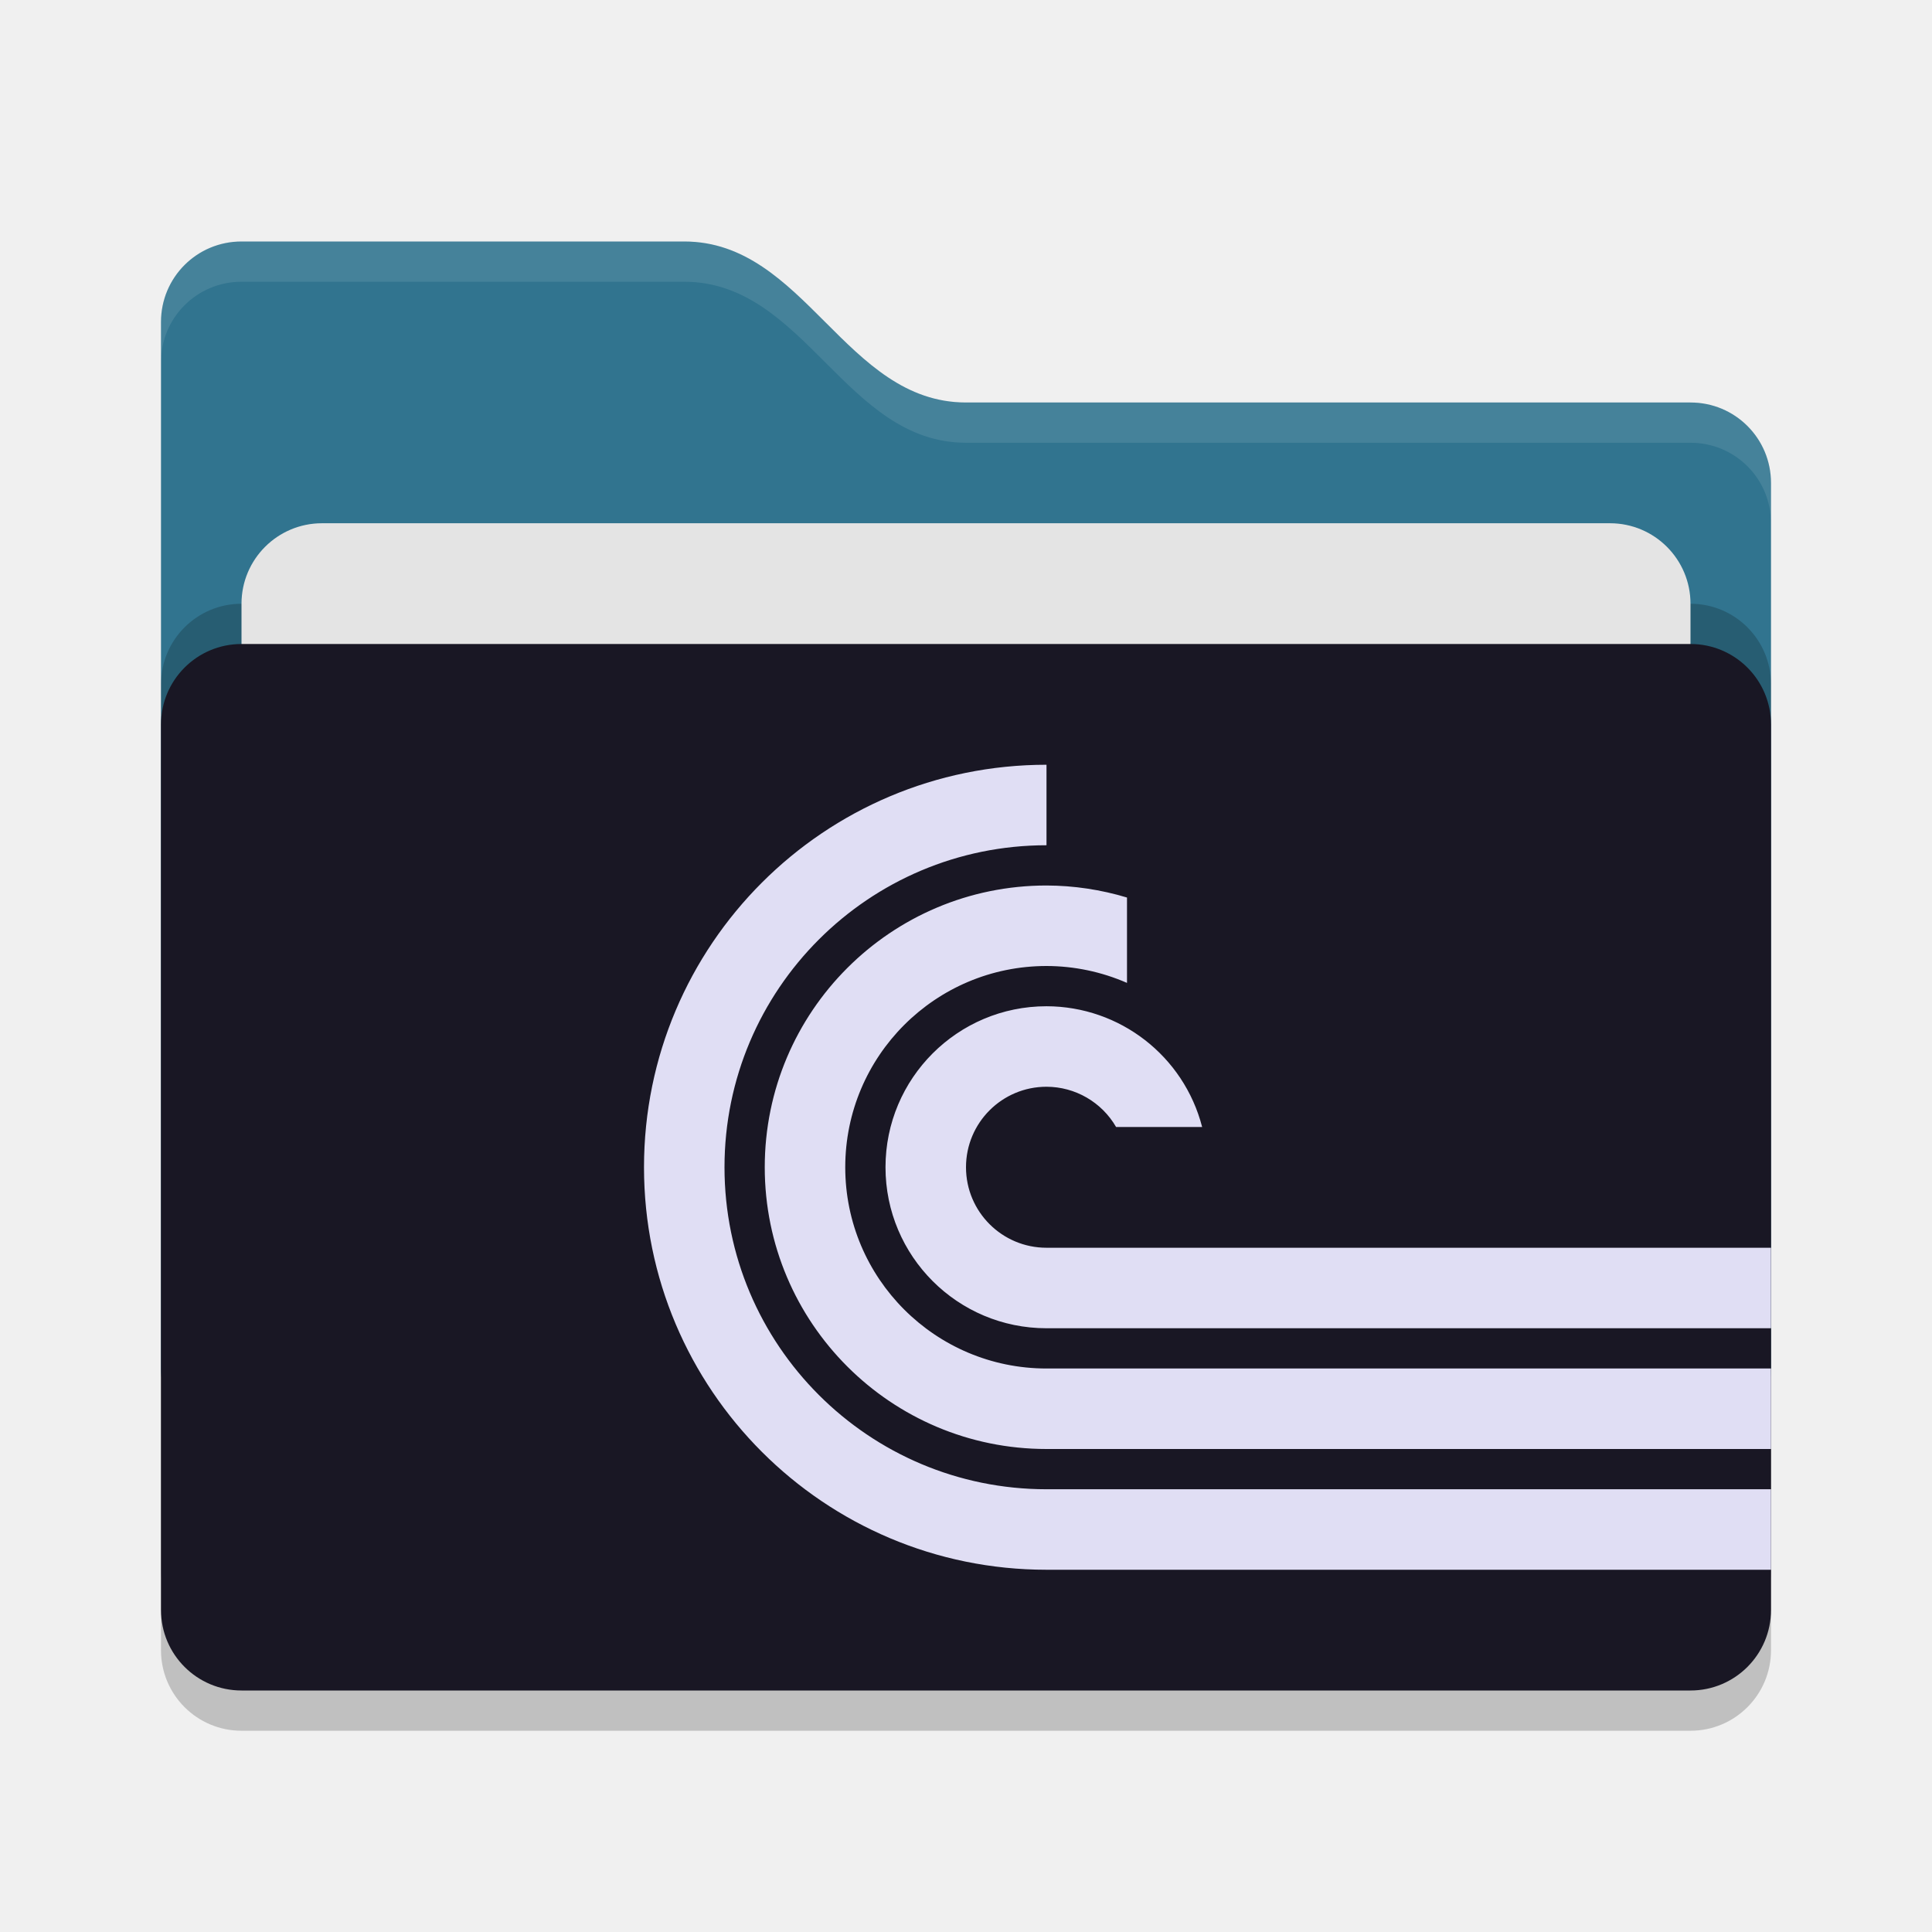
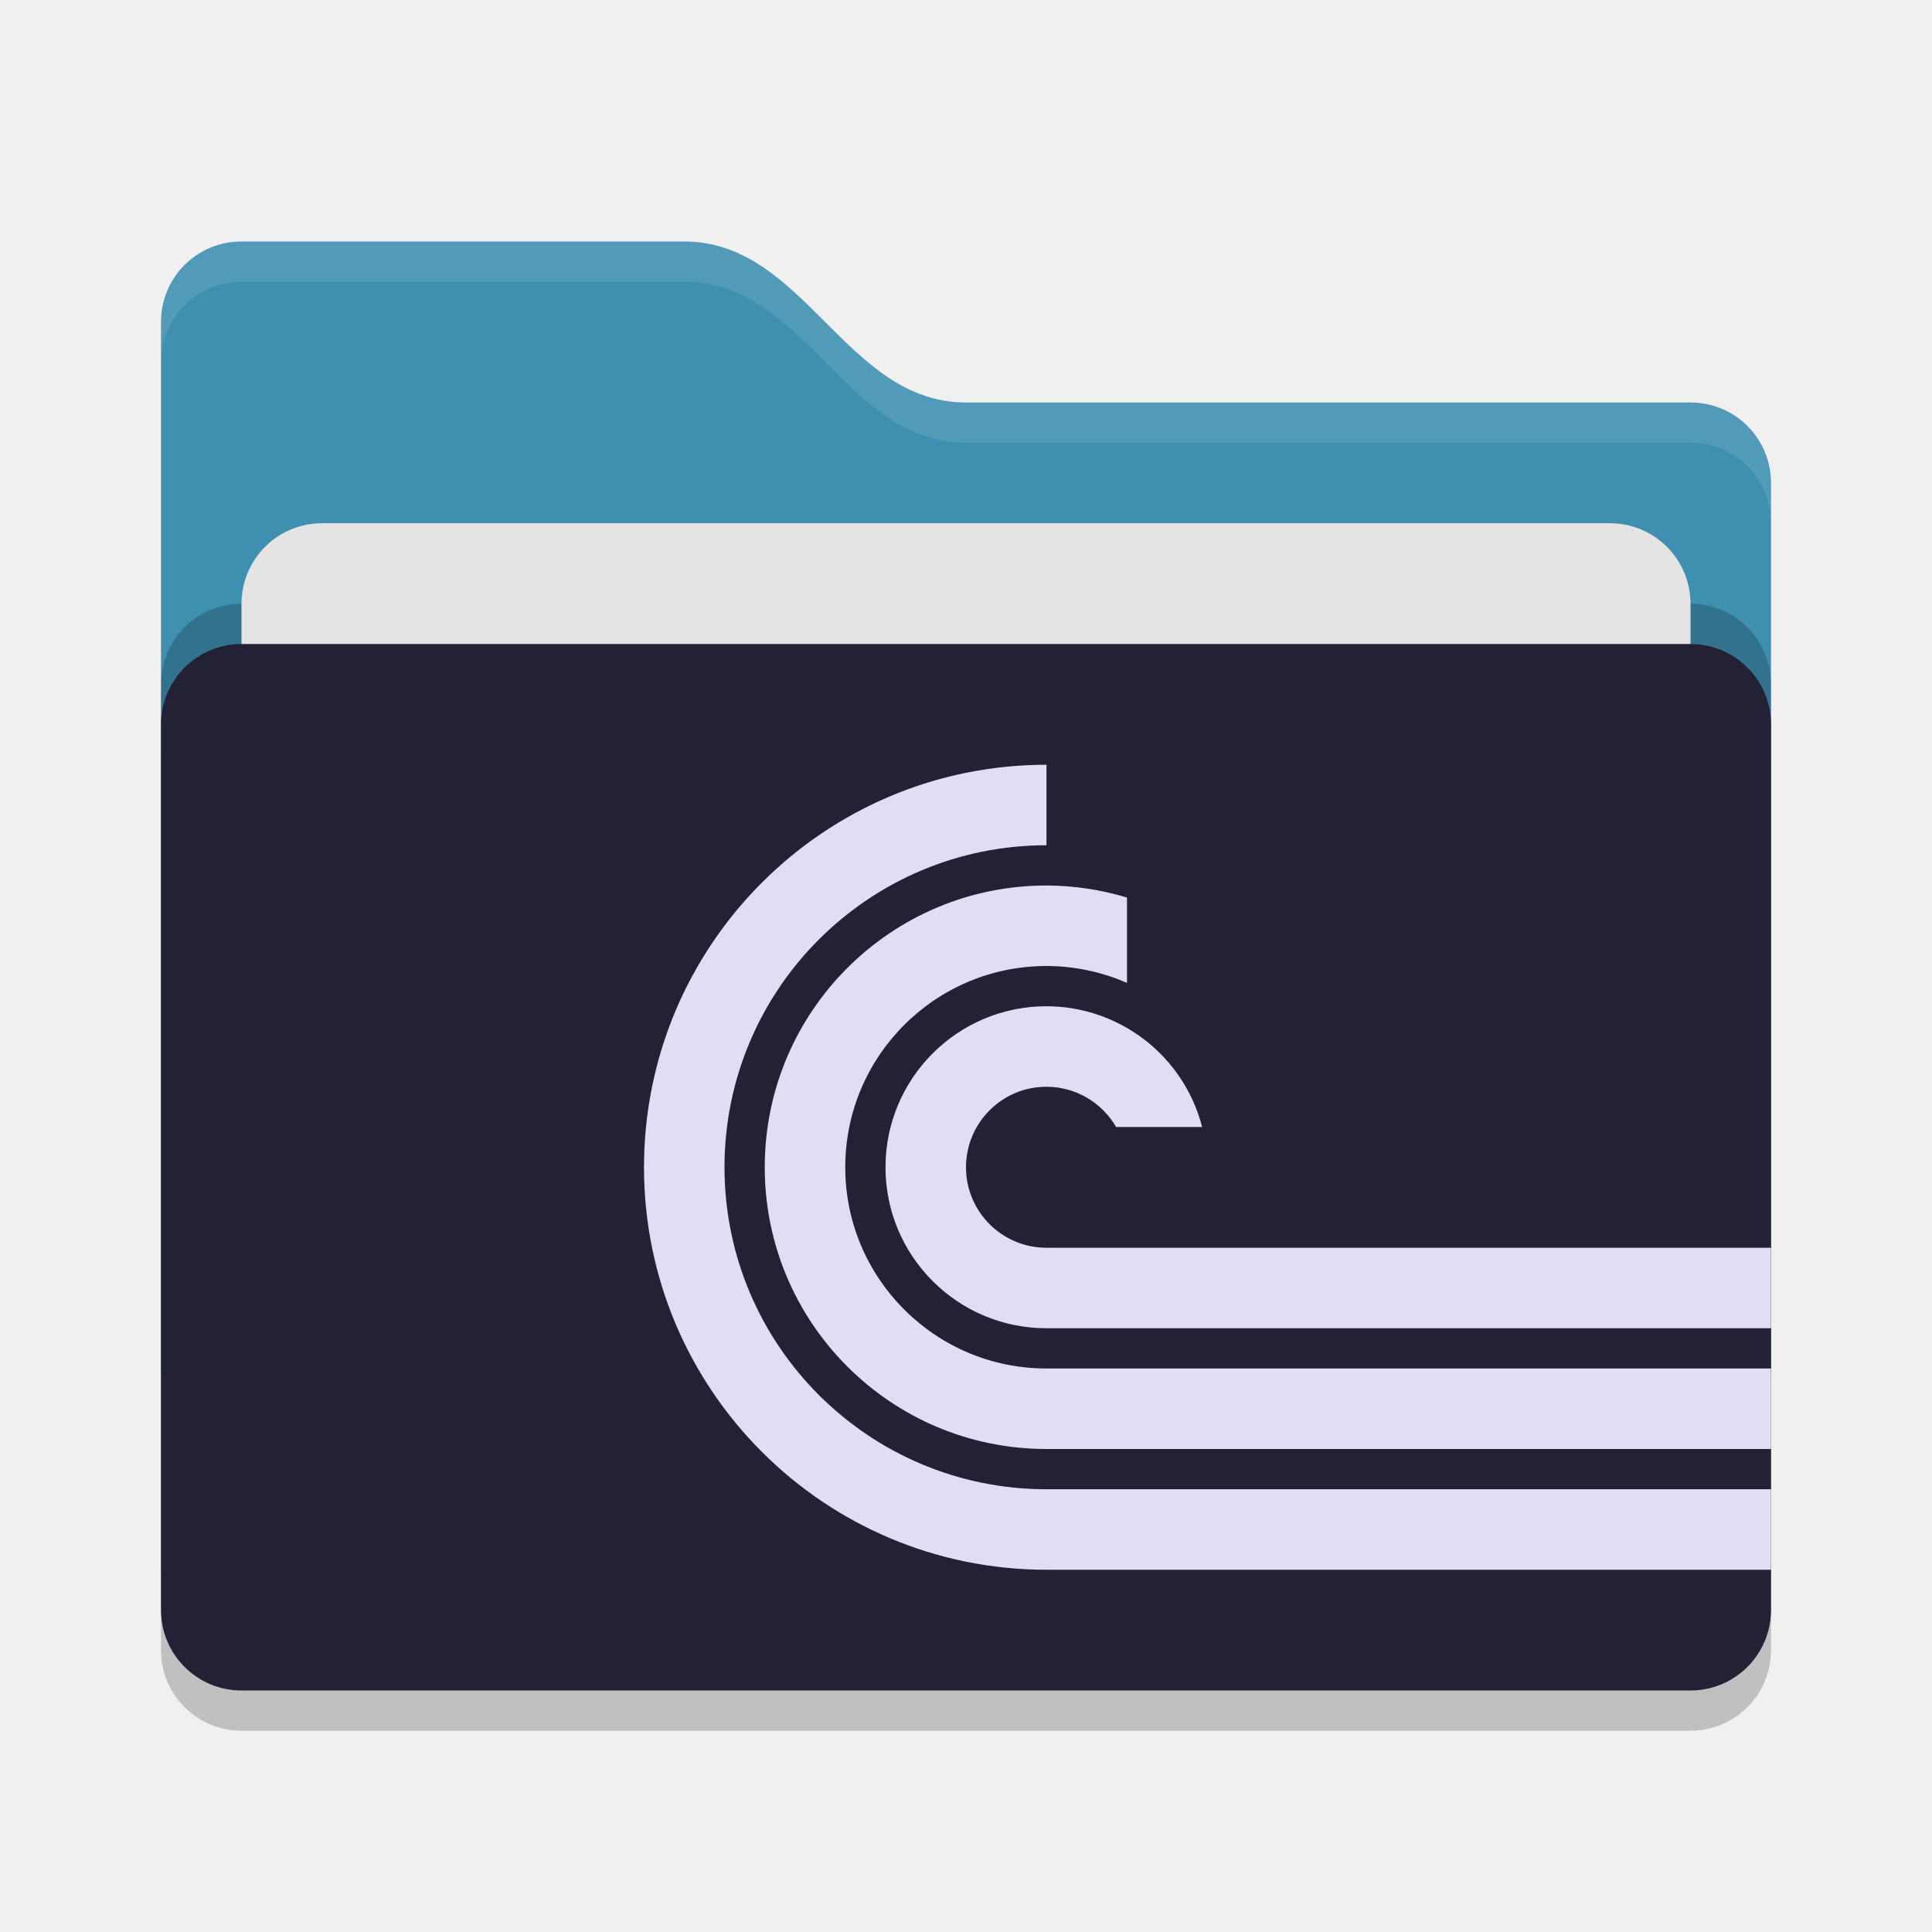
<svg xmlns="http://www.w3.org/2000/svg" width="48" height="48" version="1">
  <rect style="opacity:0.2" width="40" height="26" x="4" y="17" rx="2" ry="2" />
-   <path style="fill:#31748f" d="M 4,34 C 4,35.108 4.892,36 6,36 H 42 C 43.108,36 44,35.108 44,34 V 12 C 44,10.892 43.108,10 42,10 H 24 C 21,10 20,6 17,6 H 6 C 4.892,6 4,6.892 4,8" />
+   <path style="fill:#3e8fb0" d="M 4,34 C 4,35.108 4.892,36 6,36 H 42 C 43.108,36 44,35.108 44,34 V 12 C 44,10.892 43.108,10 42,10 H 24 C 21,10 20,6 17,6 H 6 C 4.892,6 4,6.892 4,8" />
  <rect style="opacity:0.2" width="40" height="26" x="4" y="15" rx="2" ry="2" />
  <rect style="fill:#e4e4e4" width="36" height="16" x="6" y="13" rx="2" ry="2" />
-   <rect style="fill:#191724" width="40" height="26" x="4" y="16" rx="2" ry="2" />
+   <rect style="fill:#232136" width="40" height="26" x="4" y="16" rx="2" ry="2" />
  <path style="opacity:0.1;fill:#ffffff" d="M 6,6 C 4.892,6 4,6.892 4,8 V 9 C 4,7.892 4.892,7 6,7 H 17 C 20,7 21,11 24,11 H 42 C 43.108,11 44,11.892 44,13 V 12 C 44,10.892 43.108,10 42,10 H 24 C 21,10 20,6 17,6 Z" />
  <path style="fill:#e0def4" d="M 26 19 C 20.477 19 16 23.477 16 29 C 16 34.523 20.477 39 26 39 L 44 39 L 44 37 L 26 37 C 21.582 37 18 33.418 18 29 C 18 24.582 21.582 21 26 21 L 26 19 z M 26 22 C 22.134 22 19 25.134 19 29 C 19 32.866 22.134 36 26 36 L 44 36 L 44 34 L 26 34 C 23.239 34 21 31.761 21 29 C 21 26.239 23.239 24 26 24 C 26.688 24.001 27.369 24.144 28 24.42 L 28 22.299 C 27.351 22.103 26.678 22.002 26 22 z M 26 25 C 23.791 25 22 26.791 22 29 C 22 31.209 23.791 33 26 33 L 44 33 L 44 31 L 26 31 C 24.895 31 24 30.105 24 29 C 24 27.895 24.895 27 26 27 C 26.713 27.001 27.372 27.382 27.729 28 L 29.867 28 C 29.412 26.236 27.822 25.003 26 25 z" />
</svg>
